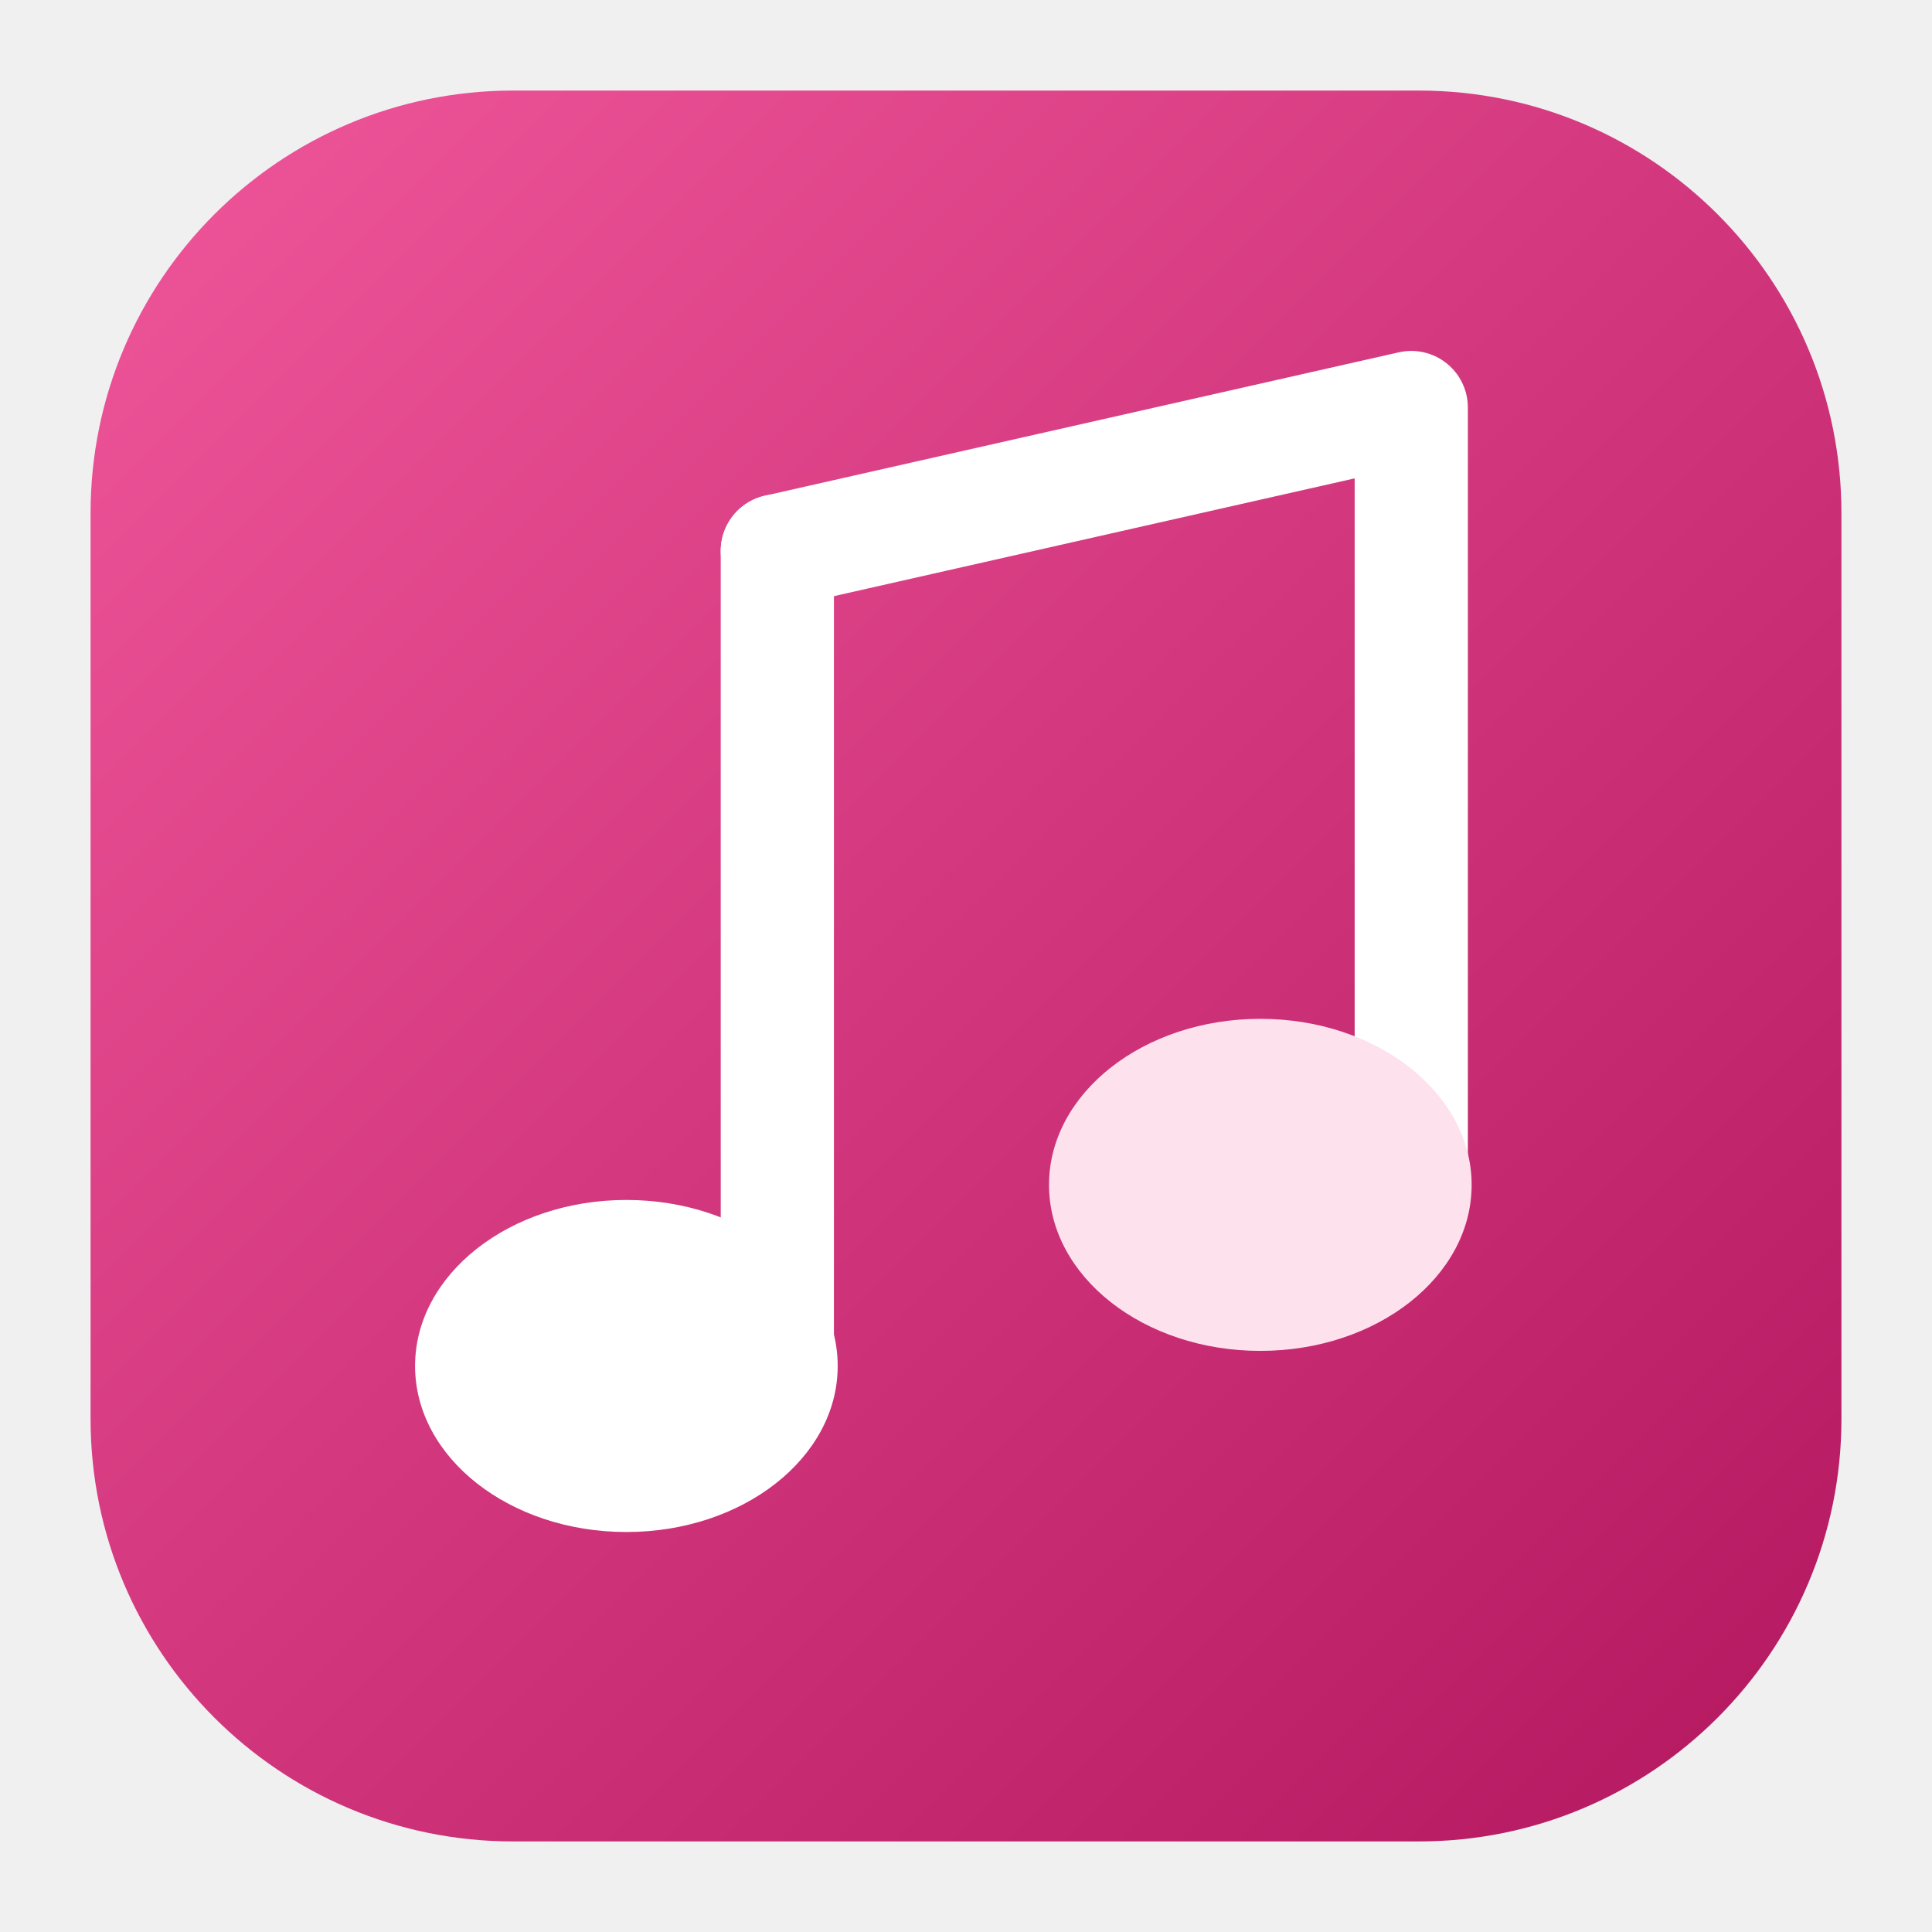
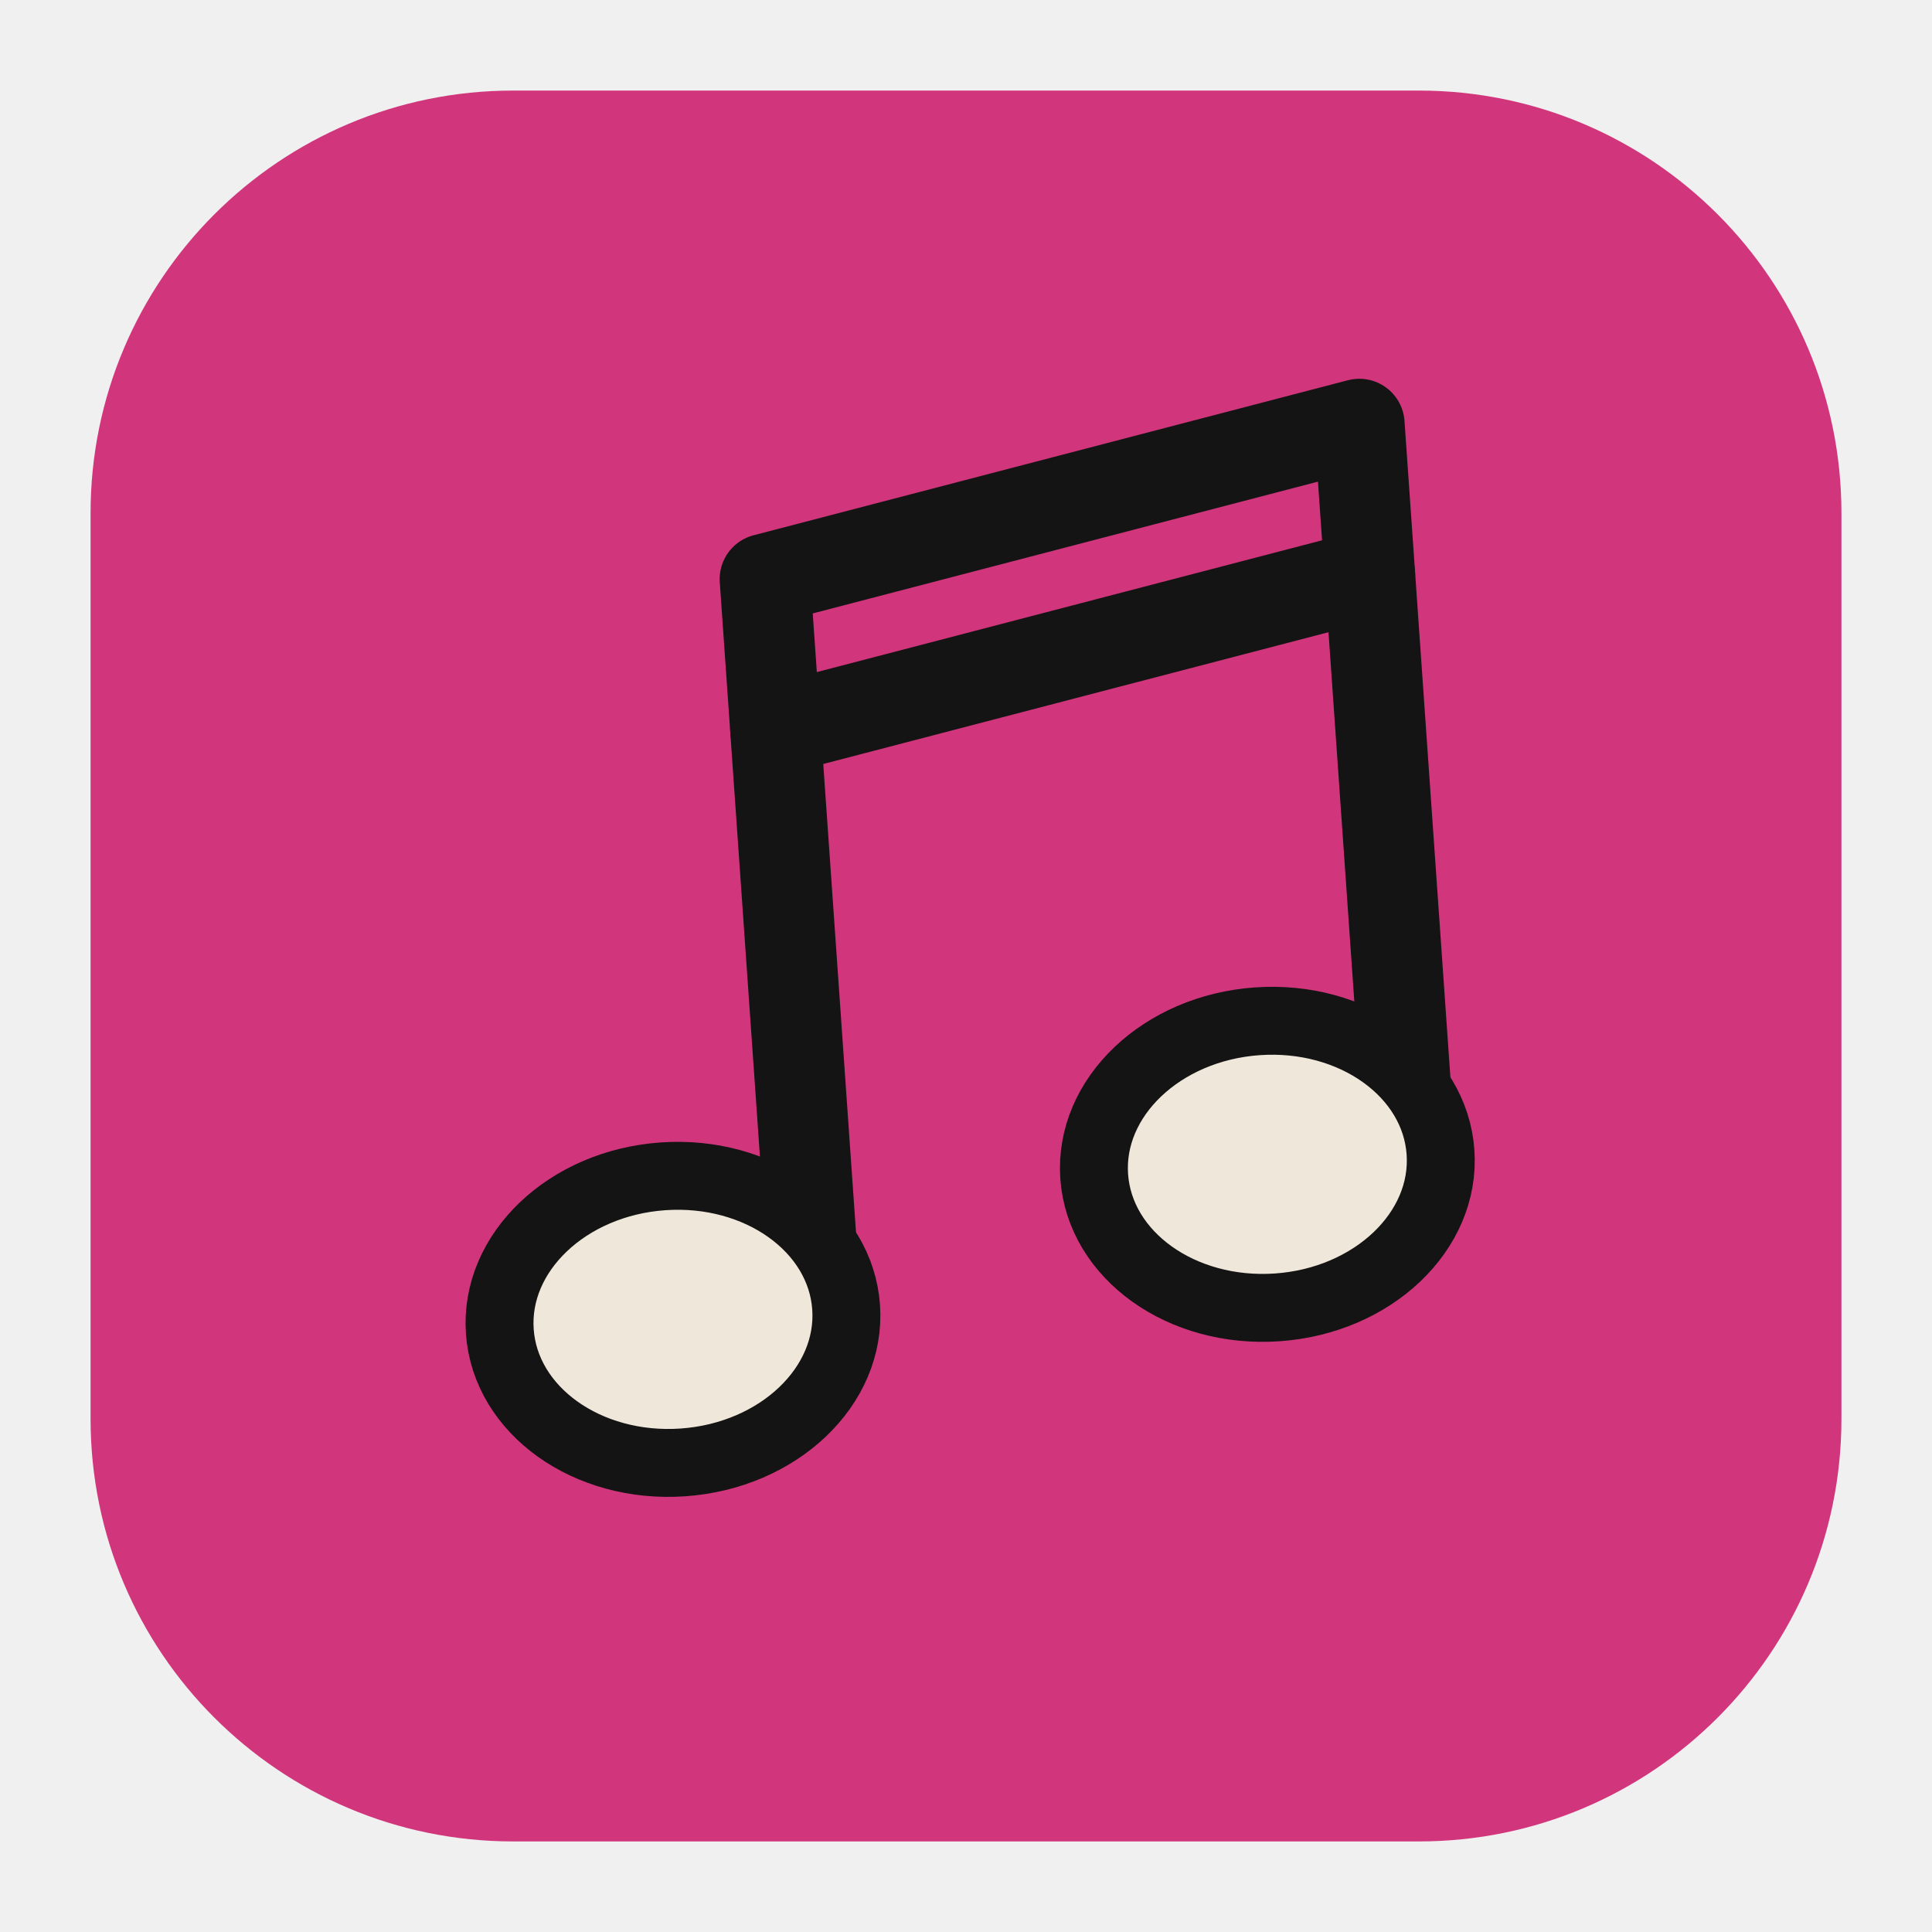
<svg xmlns="http://www.w3.org/2000/svg" viewBox="0 0 512 512">
-   <defs>
-     <linearGradient id="g" x1="0" y1="0" x2="1" y2="1">
-       <stop stop-color="#f0569a" />
-       <stop offset="1" stop-color="#b3175f" />
-     </linearGradient>
-   </defs>
-   <rect x="24" y="24" width="464" height="464" rx="112" fill="url(#g)" />
-   <path d="M206 146l168-38v204" fill="none" stroke="#fff" stroke-width="30" stroke-linejoin="round" stroke-linecap="round" />
-   <path d="M206 146v214" stroke="#fff" stroke-width="30" stroke-linecap="round" />
-   <ellipse cx="166" cy="362" rx="56" ry="44" fill="#fff" />
-   <ellipse cx="334" cy="314" rx="56" ry="44" fill="#fde2ee" />
+   <rect x="24" y="24" width="464" height="464" rx="112" fill="#d1367c" />
+   <g transform="rotate(-4 256 256)">
+     <path d="M210 340V150l160-30v190" fill="none" stroke="#141414" stroke-linejoin="round" stroke-linecap="round" stroke-width="24" />
+     <path d="M210 190l160-30" stroke="#141414" stroke-linejoin="round" stroke-linecap="round" stroke-width="24" />
+     <ellipse cx="172" cy="344" rx="46" ry="38" fill="#efe8da" stroke="#141414" stroke-width="18" stroke-linejoin="round" stroke-linecap="round" />
+     <ellipse cx="332" cy="314" rx="46" ry="38" fill="#efe8da" stroke="#141414" stroke-width="18" stroke-linejoin="round" stroke-linecap="round" />
+   </g>
</svg>
